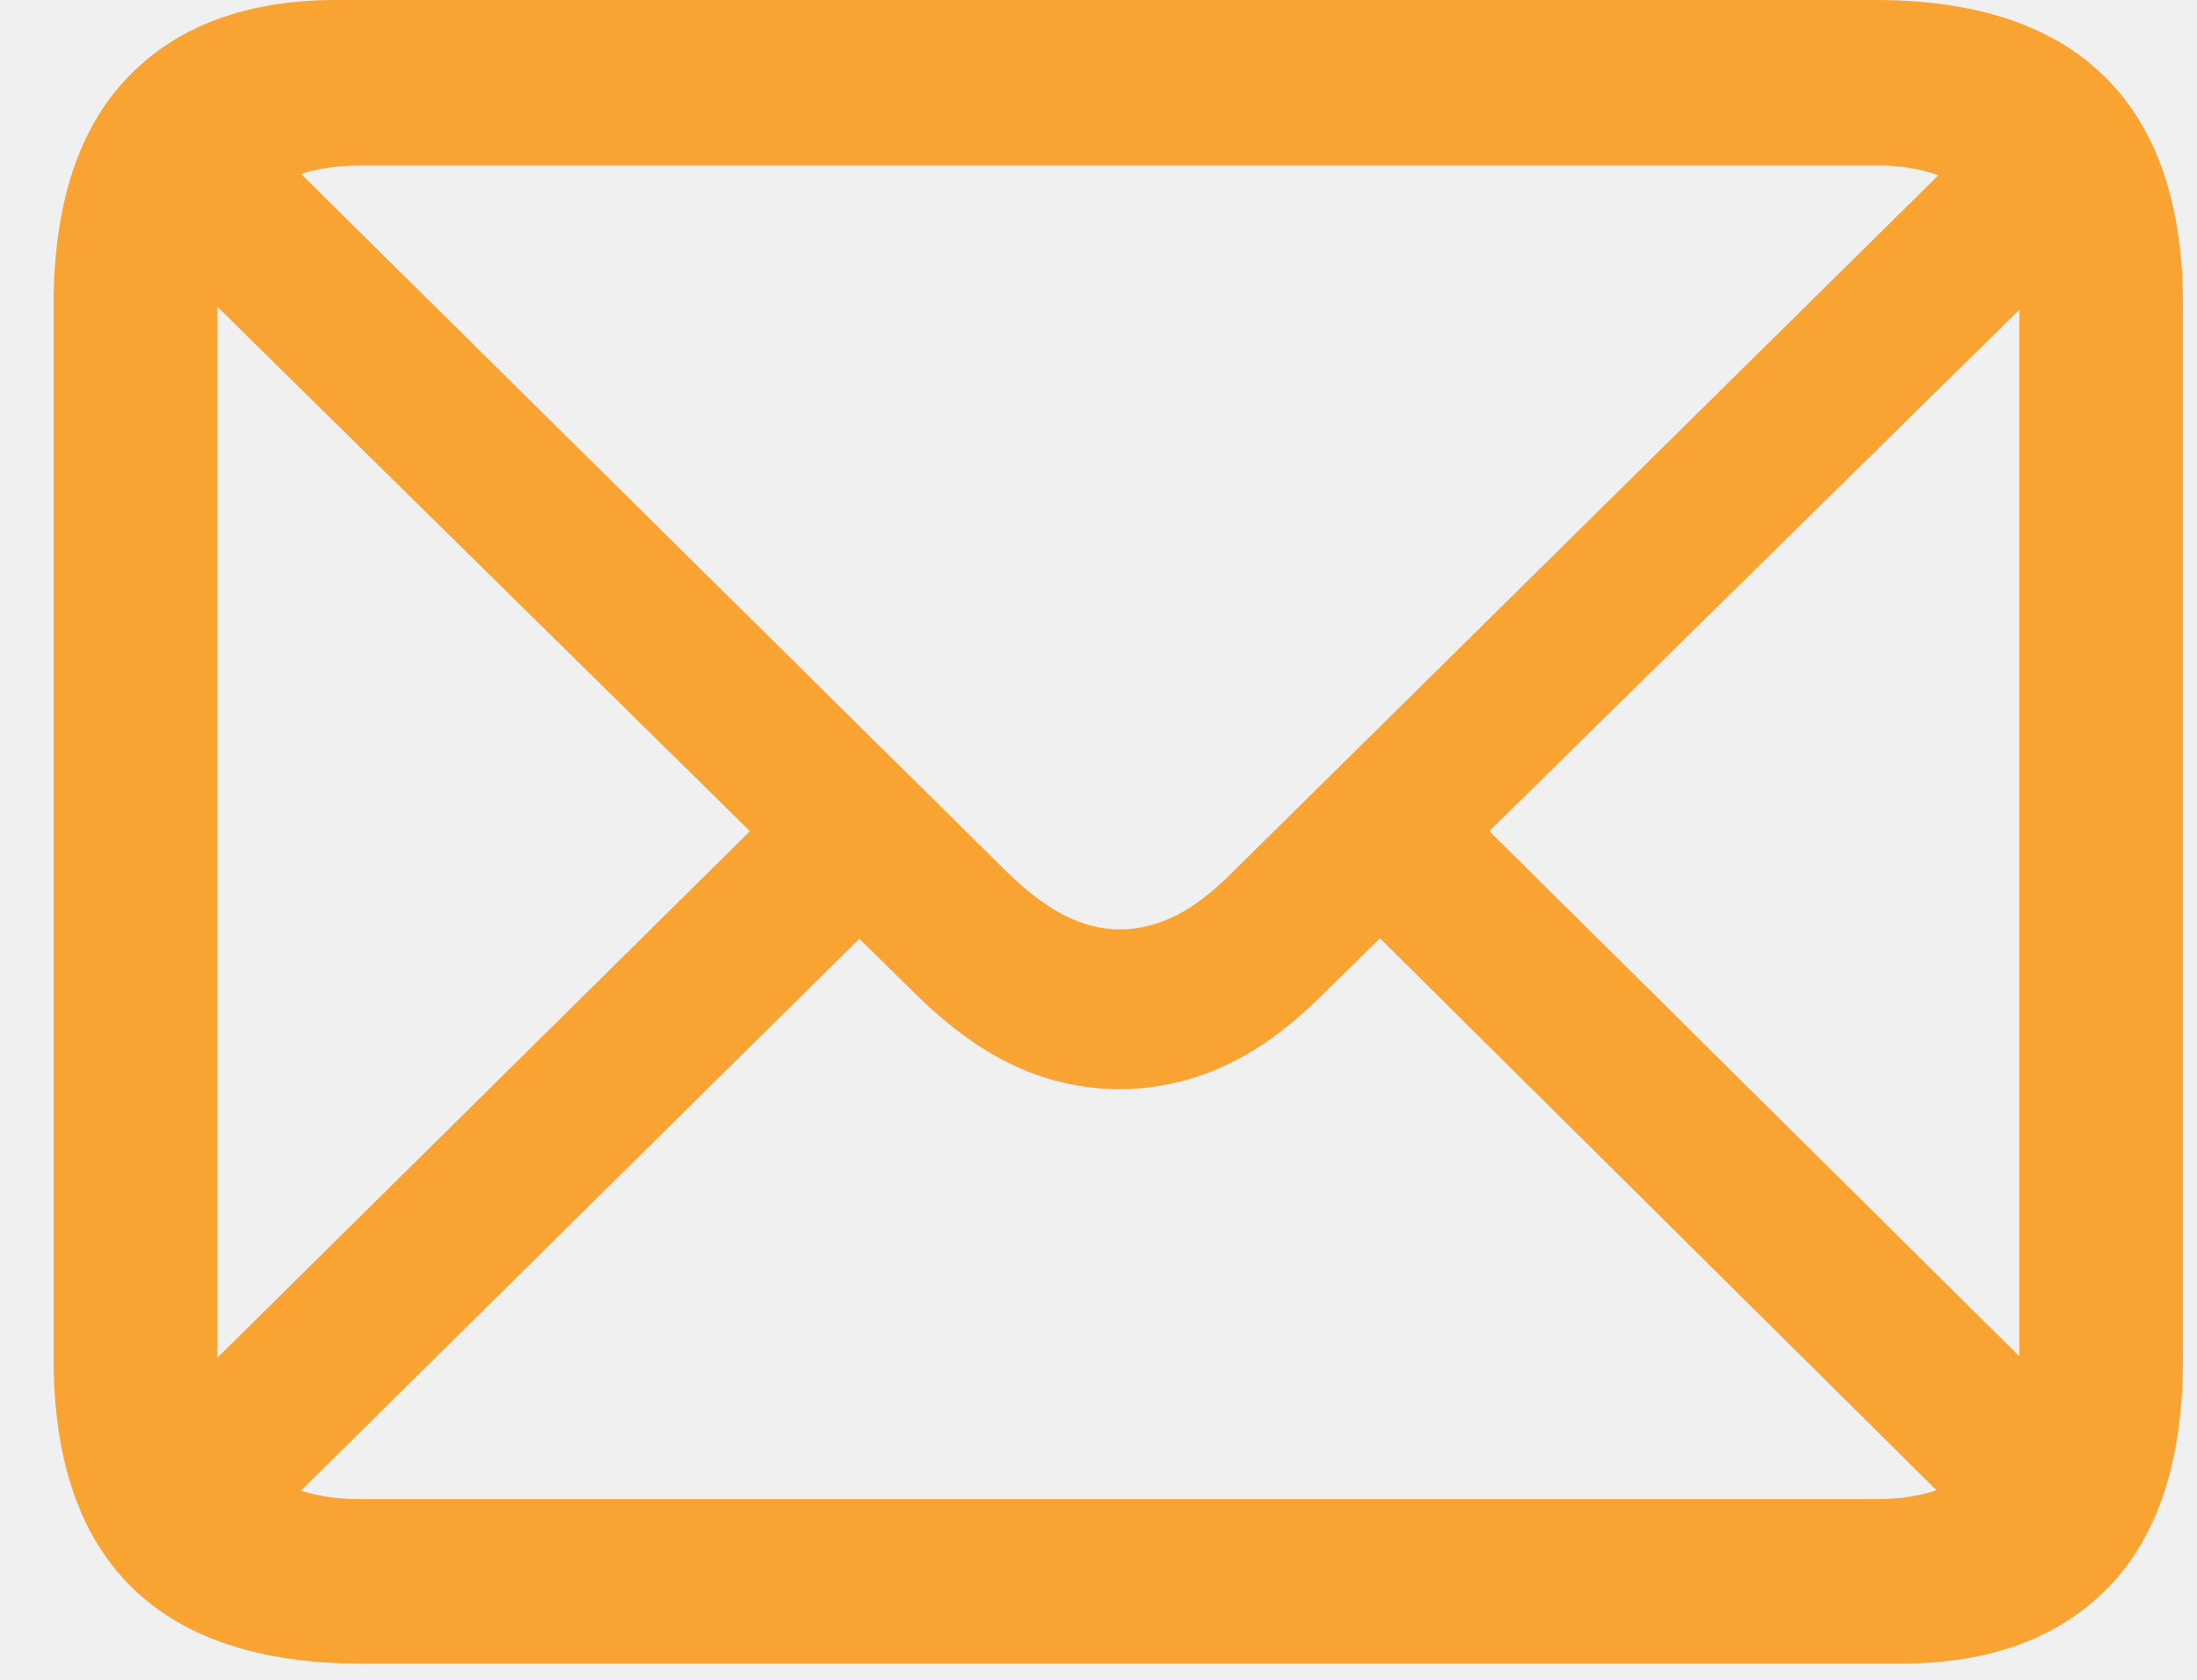
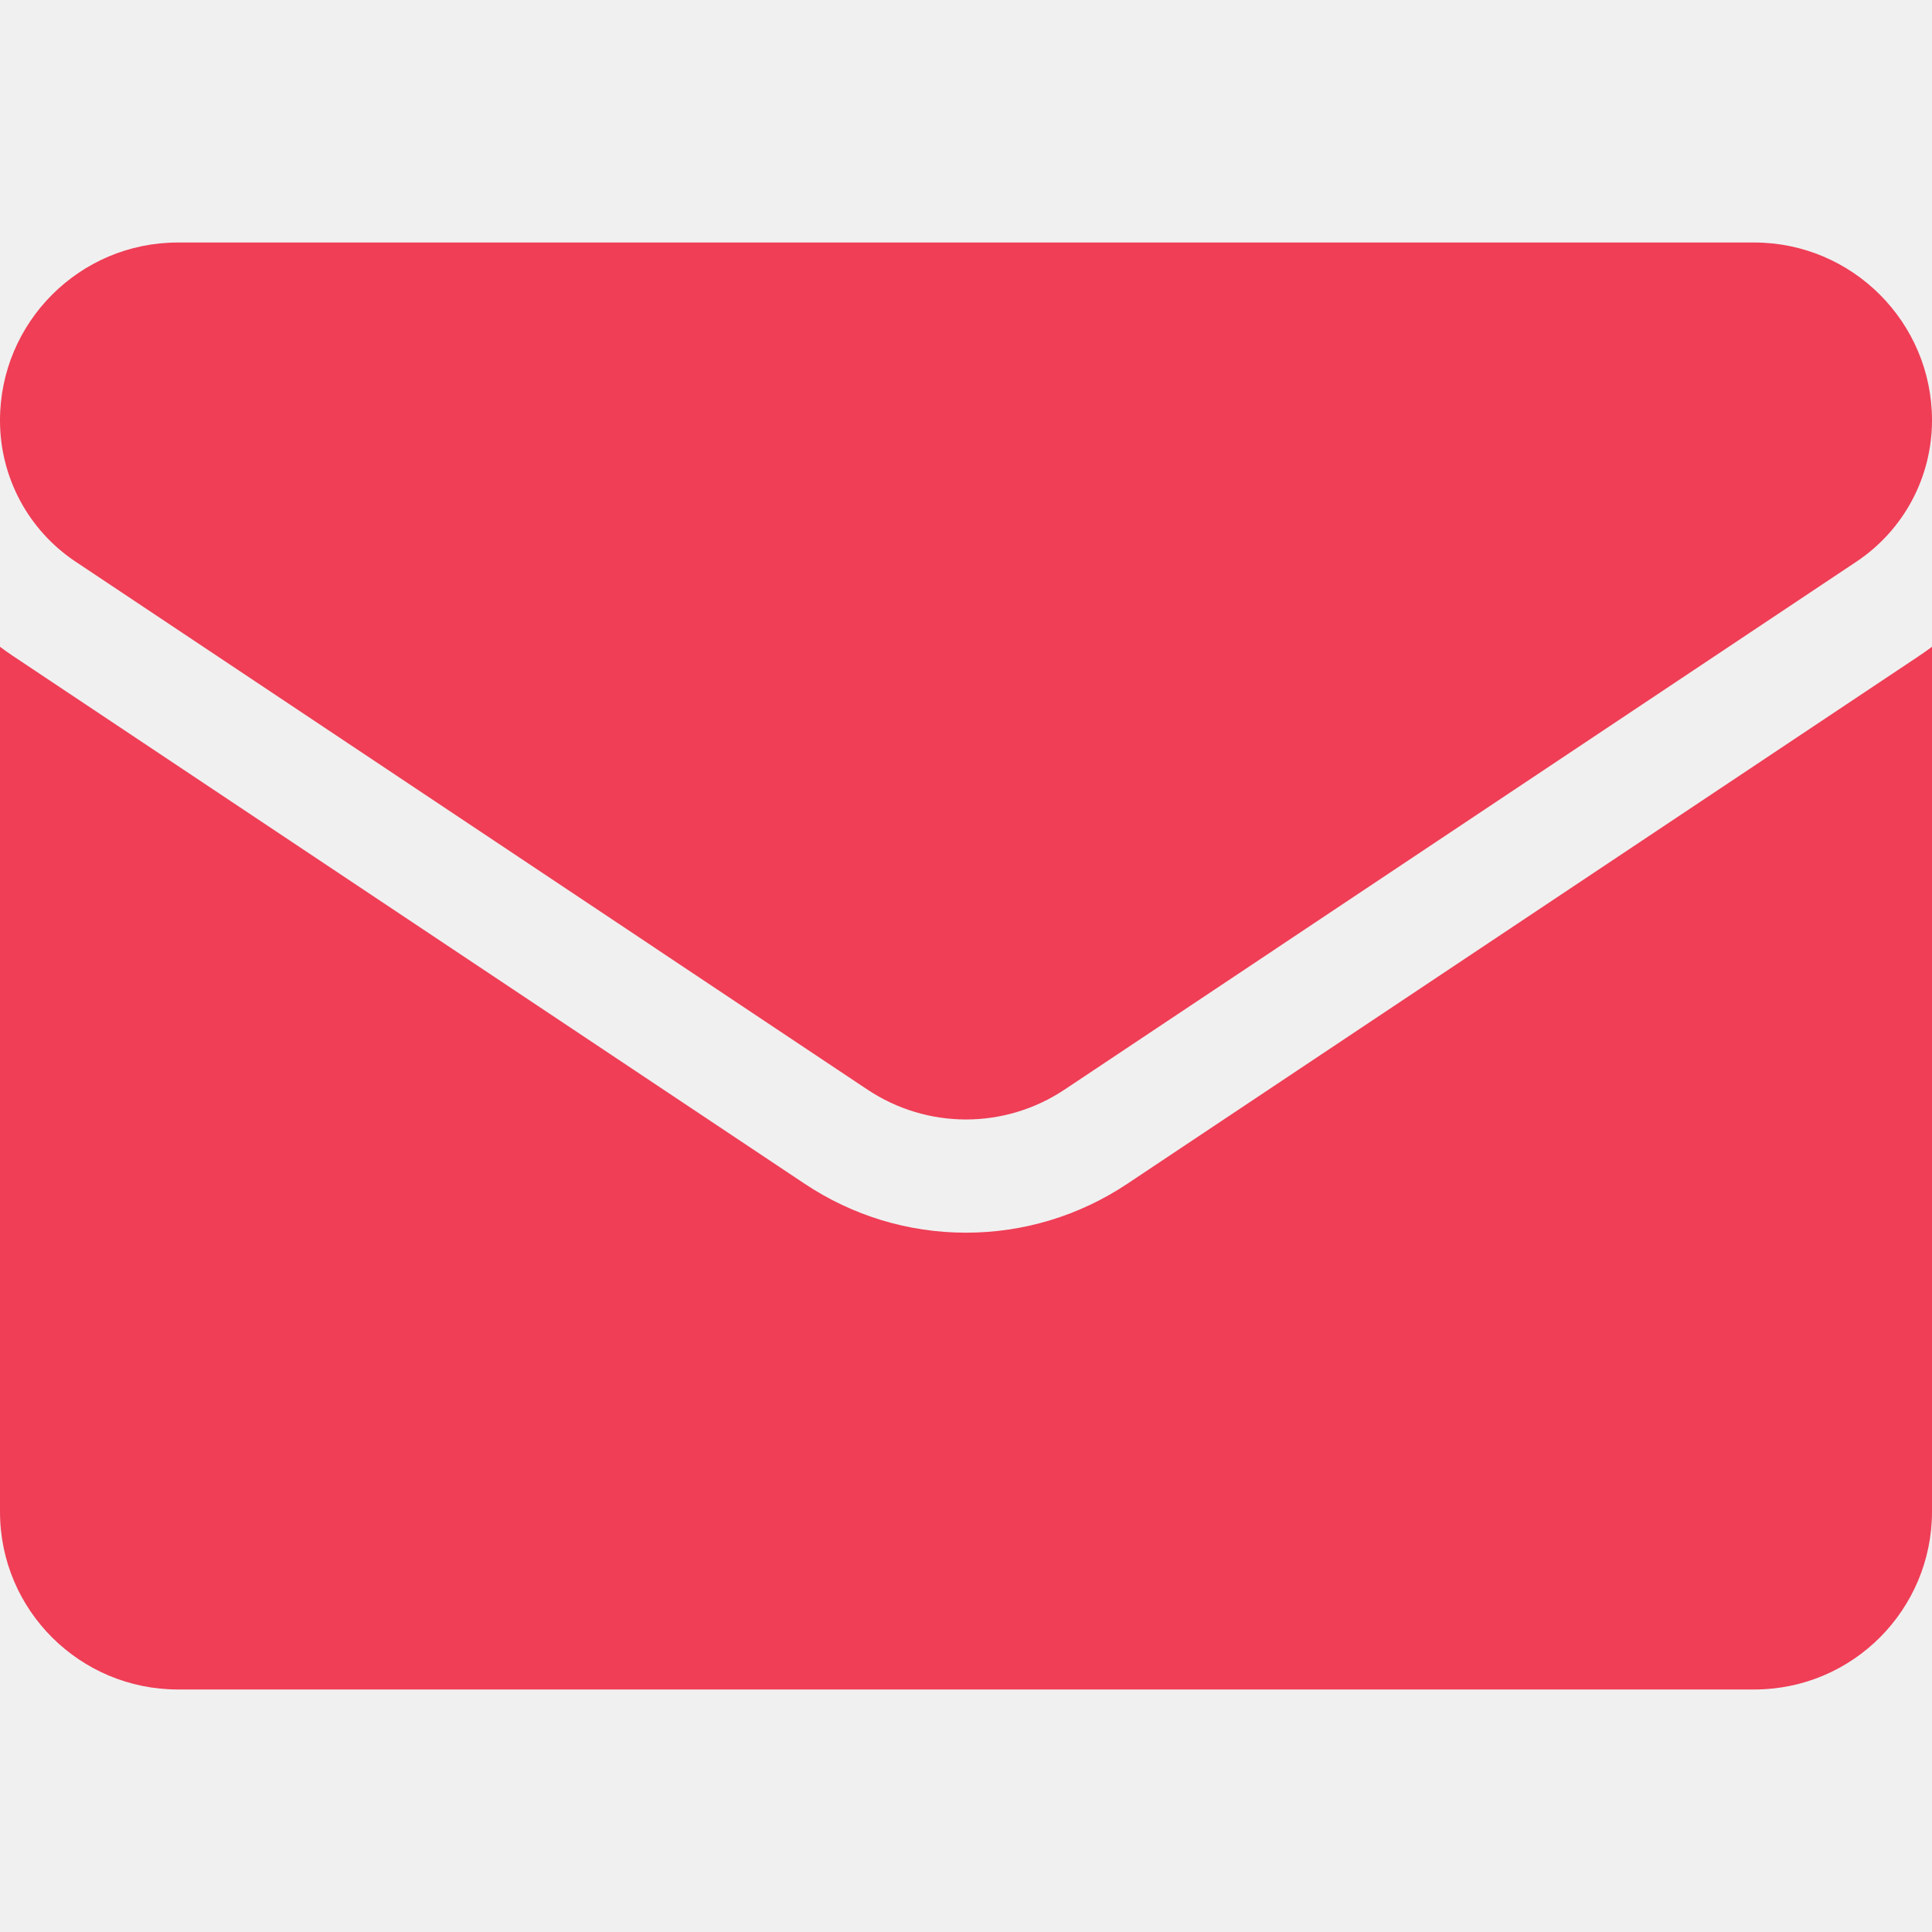
- <svg xmlns="http://www.w3.org/2000/svg" width="34" height="26" viewBox="0 0 34 26">
+ <svg xmlns="http://www.w3.org/2000/svg" width="55" height="55" viewBox="0 0 55 55" fill="none">
+   <g clip-path="url(#clip0_392_1365)">
+     <path d="M32.096 33.697C30.728 34.61 29.139 35.092 27.5 35.092C25.861 35.092 24.272 34.61 22.904 33.697L0.366 18.672C0.241 18.589 0.119 18.502 0 18.413V43.033C0 45.856 2.291 48.096 5.063 48.096H49.937C52.76 48.096 55 45.806 55 43.033V18.412C54.88 18.502 54.758 18.589 54.633 18.672L32.096 33.697Z" fill="#EF3E56" />
+     <path d="M2.154 15.991L24.691 31.016C25.544 31.585 26.522 31.869 27.5 31.869C28.478 31.869 29.456 31.585 30.309 31.016L52.846 15.991C54.195 15.092 55 13.588 55 11.965C55 9.174 52.729 6.904 49.939 6.904H5.061C2.271 6.904 0 9.174 0 11.968C0 13.588 0.805 15.092 2.154 15.991Z" fill="#EF3E56" />
+   </g>
  <defs>
-     <clipPath id="p0bqa">
-       <path d="M.83 0h32.953v25.75H.83z" />
+     <clipPath id="clip0_392_1365">
+       <rect width="55" height="55" fill="white" />
    </clipPath>
  </defs>
-   <g>
-     <g>
-       <g />
-       <g clip-path="url(#p0bqa)">
-         <path fill="#f9a332" d="M32.58 1.195c.802.797 1.203 1.972 1.203 3.524v16.312c0 1.563-.382 2.739-1.148 3.531-.766.792-1.841 1.188-3.227 1.188H5.596c-1.573 0-2.761-.396-3.563-1.188C1.231 23.77.83 22.594.83 21.031V4.719c0-1.552.383-2.727 1.149-3.524C2.744.398 3.82 0 5.205 0h23.813c1.573 0 2.76.398 3.562 1.195zm-1.329 19.799V4.793l-8.203 8.071zM5.566 2.562c-.34 0-.642.045-.907.131L15.596 13.51c.312.303.61.524.89.665.282.14.563.211.844.211s.563-.068.844-.203c.28-.136.578-.36.89-.673L30 2.711a2.831 2.831 0 0 0-.951-.149zm6.04 10.303L3.364 4.748l-.001.018v16.208l.002.04zm17.442 10.338c.345 0 .652-.046.92-.137l-8.613-8.544-.884.869c-.521.52-1.042.895-1.563 1.125a3.888 3.888 0 0 1-1.578.343 3.87 3.87 0 0 1-1.586-.343c-.515-.23-1.039-.605-1.57-1.125l-.875-.862-8.642 8.543c.265.086.567.131.91.131z" />
-       </g>
-     </g>
-   </g>
</svg>
